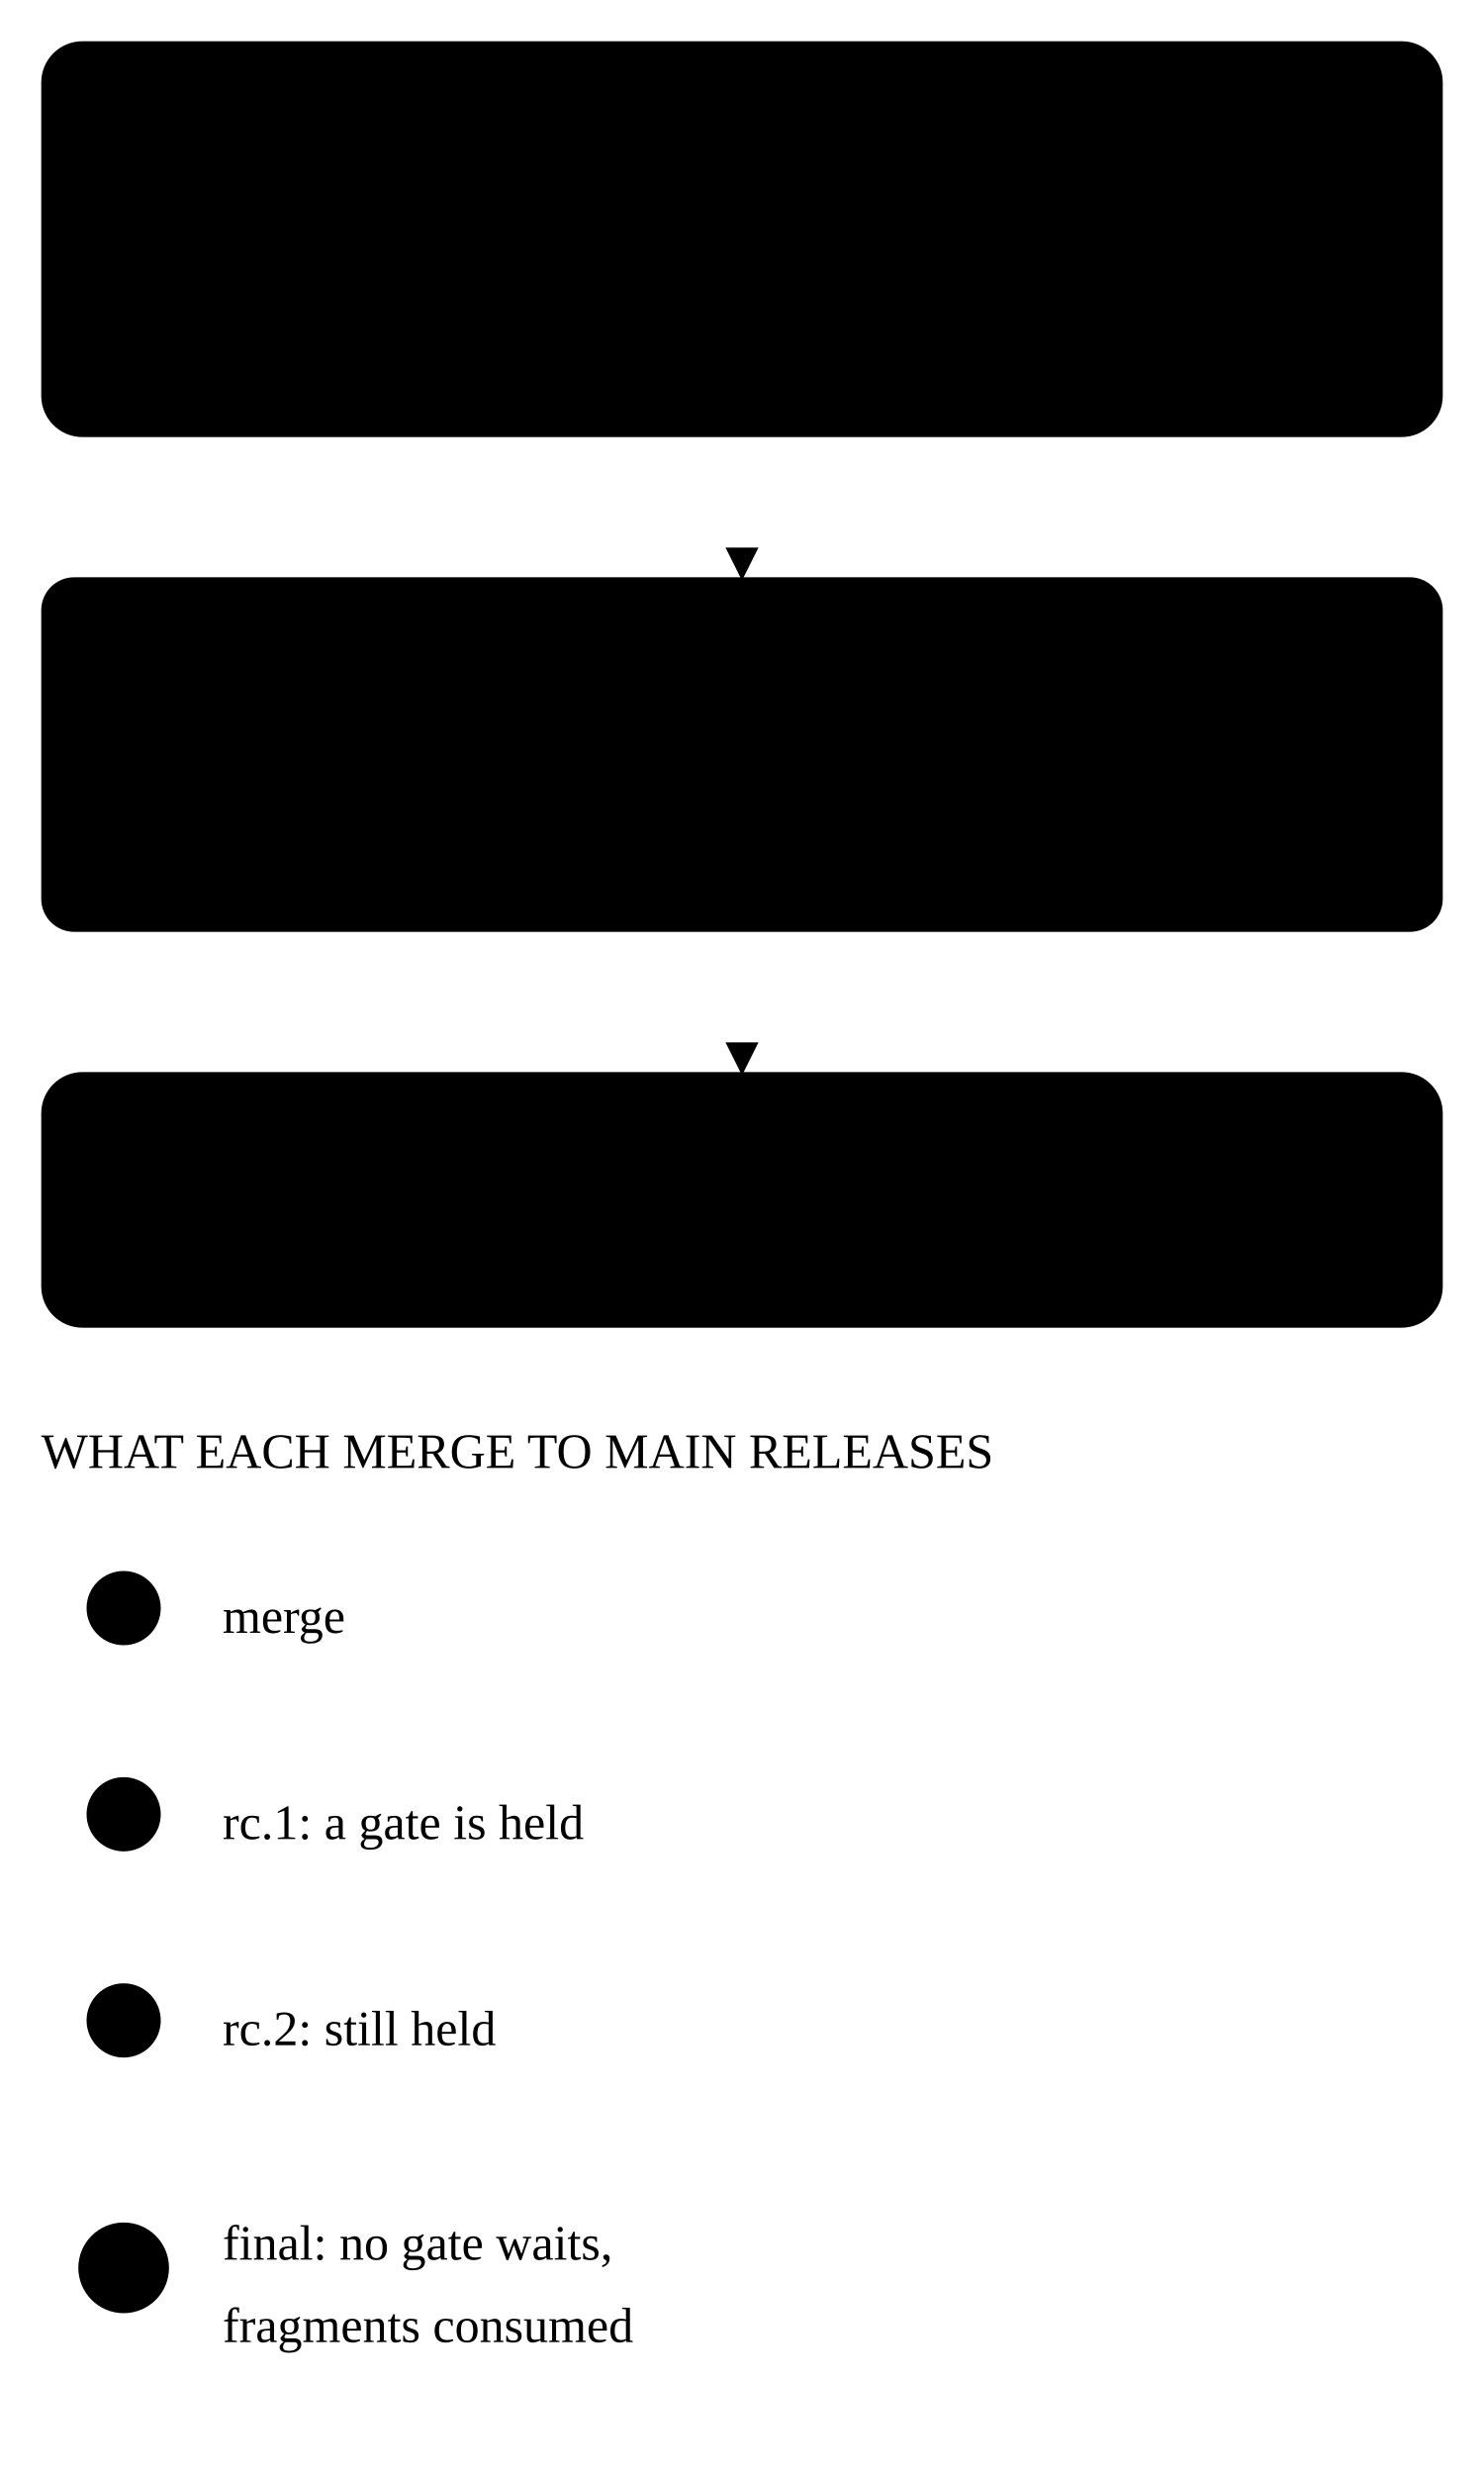
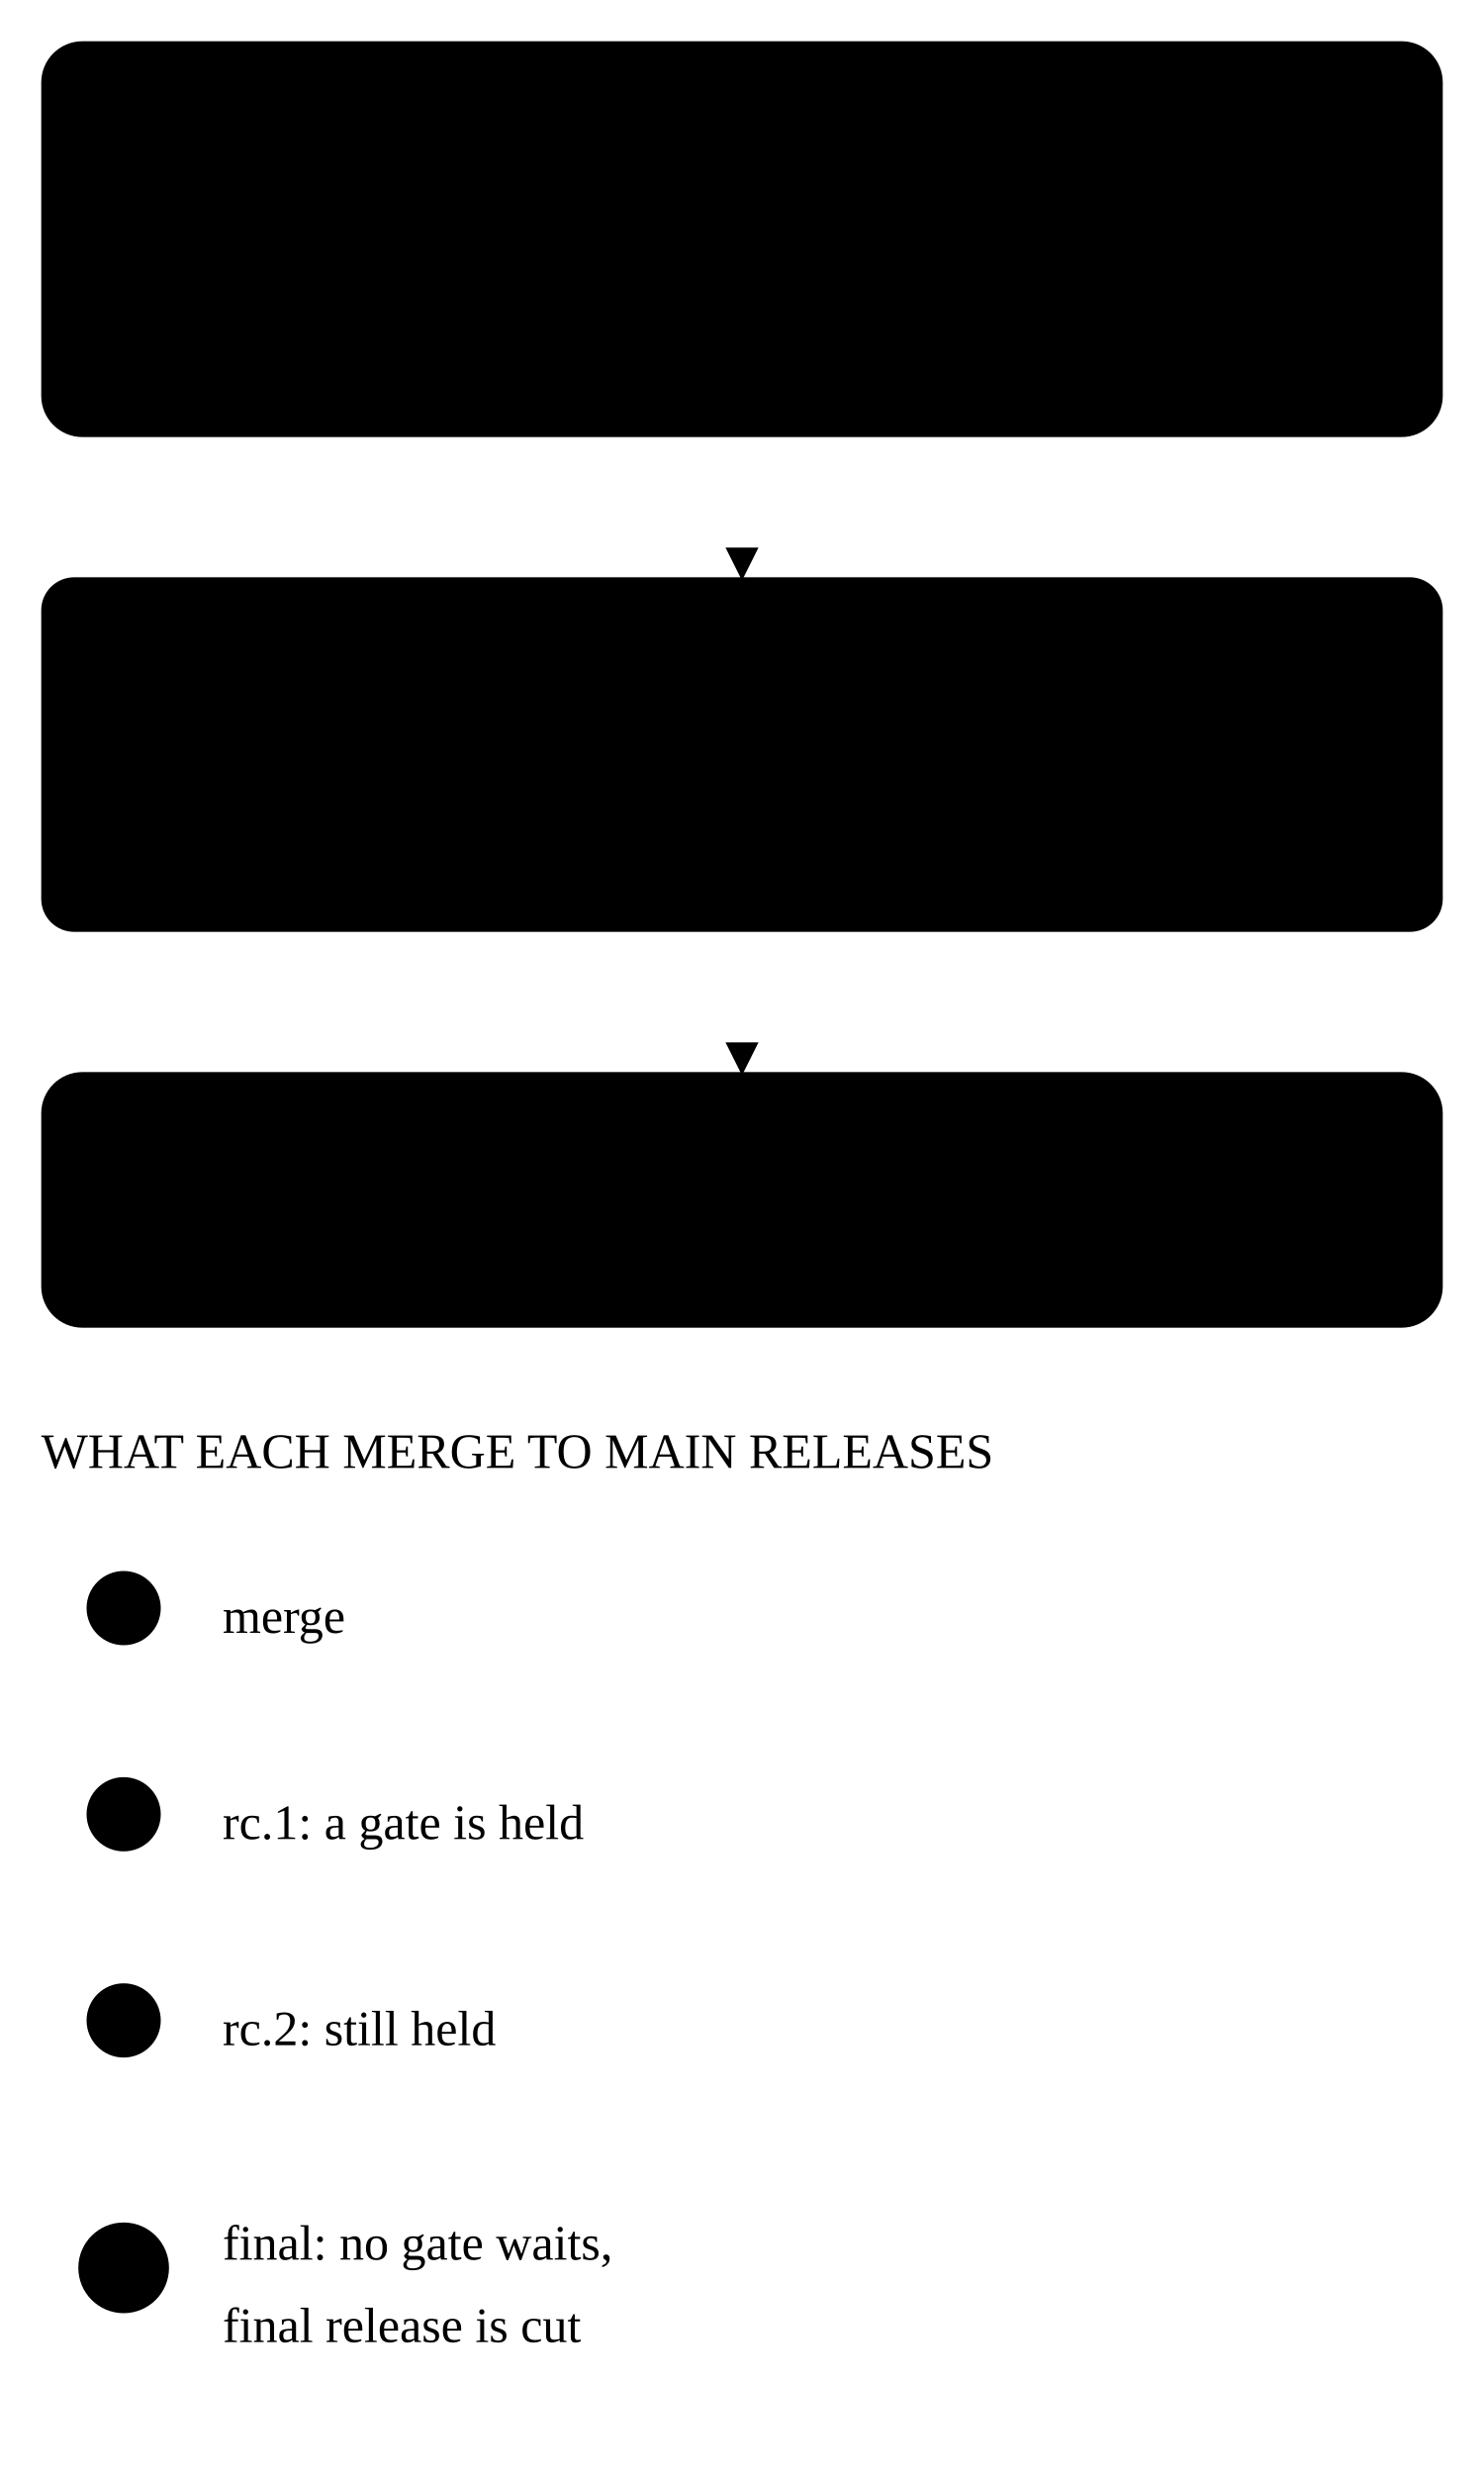
<svg viewBox="0 0 360 600" role="img" aria-labelledby="gate-ledger-narrow--t">
  <defs>
    <marker id="gate-ledger-narrow--arrow" viewBox="0 0 10 10" refX="9" refY="5" markerWidth="8" markerHeight="8" orient="auto">
      <path d="M0,0 L10,5 L0,10 z" class="fig-ink" />
    </marker>
  </defs>
  <rect x="10" y="10" width="340" height="96" rx="10" class="fig-panel" />
  <text x="26" y="38" class="fig-ink fig-big">merged pull request</text>
  <rect x="26" y="56" width="140" height="34" rx="17" class="fig-panel" />
  <text x="96" y="78" text-anchor="middle" class="fig-you fig-text">gate:tester</text>
  <rect x="190" y="56" width="140" height="34" rx="17" class="fig-panel" />
  <text x="260" y="78" text-anchor="middle" class="fig-you fig-text">gate:devops</text>
  <path d="M180 106 V140" class="fig-you-line" marker-end="url(#gate-ledger-narrow--arrow)" />
  <rect x="10" y="140" width="340" height="86" rx="8" class="fig-panel" />
  <text x="26" y="168" class="fig-you fig-text">a person passes each gate</text>
  <text x="26" y="192" class="fig-muted fig-small">tester: walk its rows, or fr gate pass</text>
  <text x="26" y="212" class="fig-muted fig-small">devops: fr ops gate, or fr gate pass</text>
  <path d="M180 226 V260" class="fig-line" marker-end="url(#gate-ledger-narrow--arrow)" />
  <rect x="10" y="260" width="340" height="62" rx="10" class="fig-panel" />
  <text x="180" y="287" text-anchor="middle" class="fig-ok fig-text">gate:tester-passed</text>
  <text x="180" y="310" text-anchor="middle" class="fig-ok fig-text">gate:devops-passed</text>
  <text x="10" y="356" class="fig-muted fig-small">WHAT EACH MERGE TO MAIN RELEASES</text>
  <path d="M30 380 V560" class="fig-line" />
  <path d="M30 380 V500" class="fig-accent-line fig-flow" />
  <circle cx="30" cy="390" r="9" class="fig-accent" />
  <circle cx="30" cy="440" r="9" class="fig-accent" />
  <circle cx="30" cy="490" r="9" class="fig-accent" />
  <circle cx="30" cy="550" r="11" class="fig-ok" />
  <text x="54" y="396" class="fig-ink fig-text">merge</text>
  <text x="54" y="446" class="fig-ink fig-text">rc.1: a gate is held</text>
  <text x="54" y="496" class="fig-ink fig-text">rc.2: still held</text>
  <text x="54" y="548" class="fig-ink fig-text">final: no gate waits,</text>
-   <text x="54" y="568" class="fig-muted fig-small">fragments consumed</text>
+   <text x="54" y="568" class="fig-muted fig-small">final release is cut</text>
</svg>
